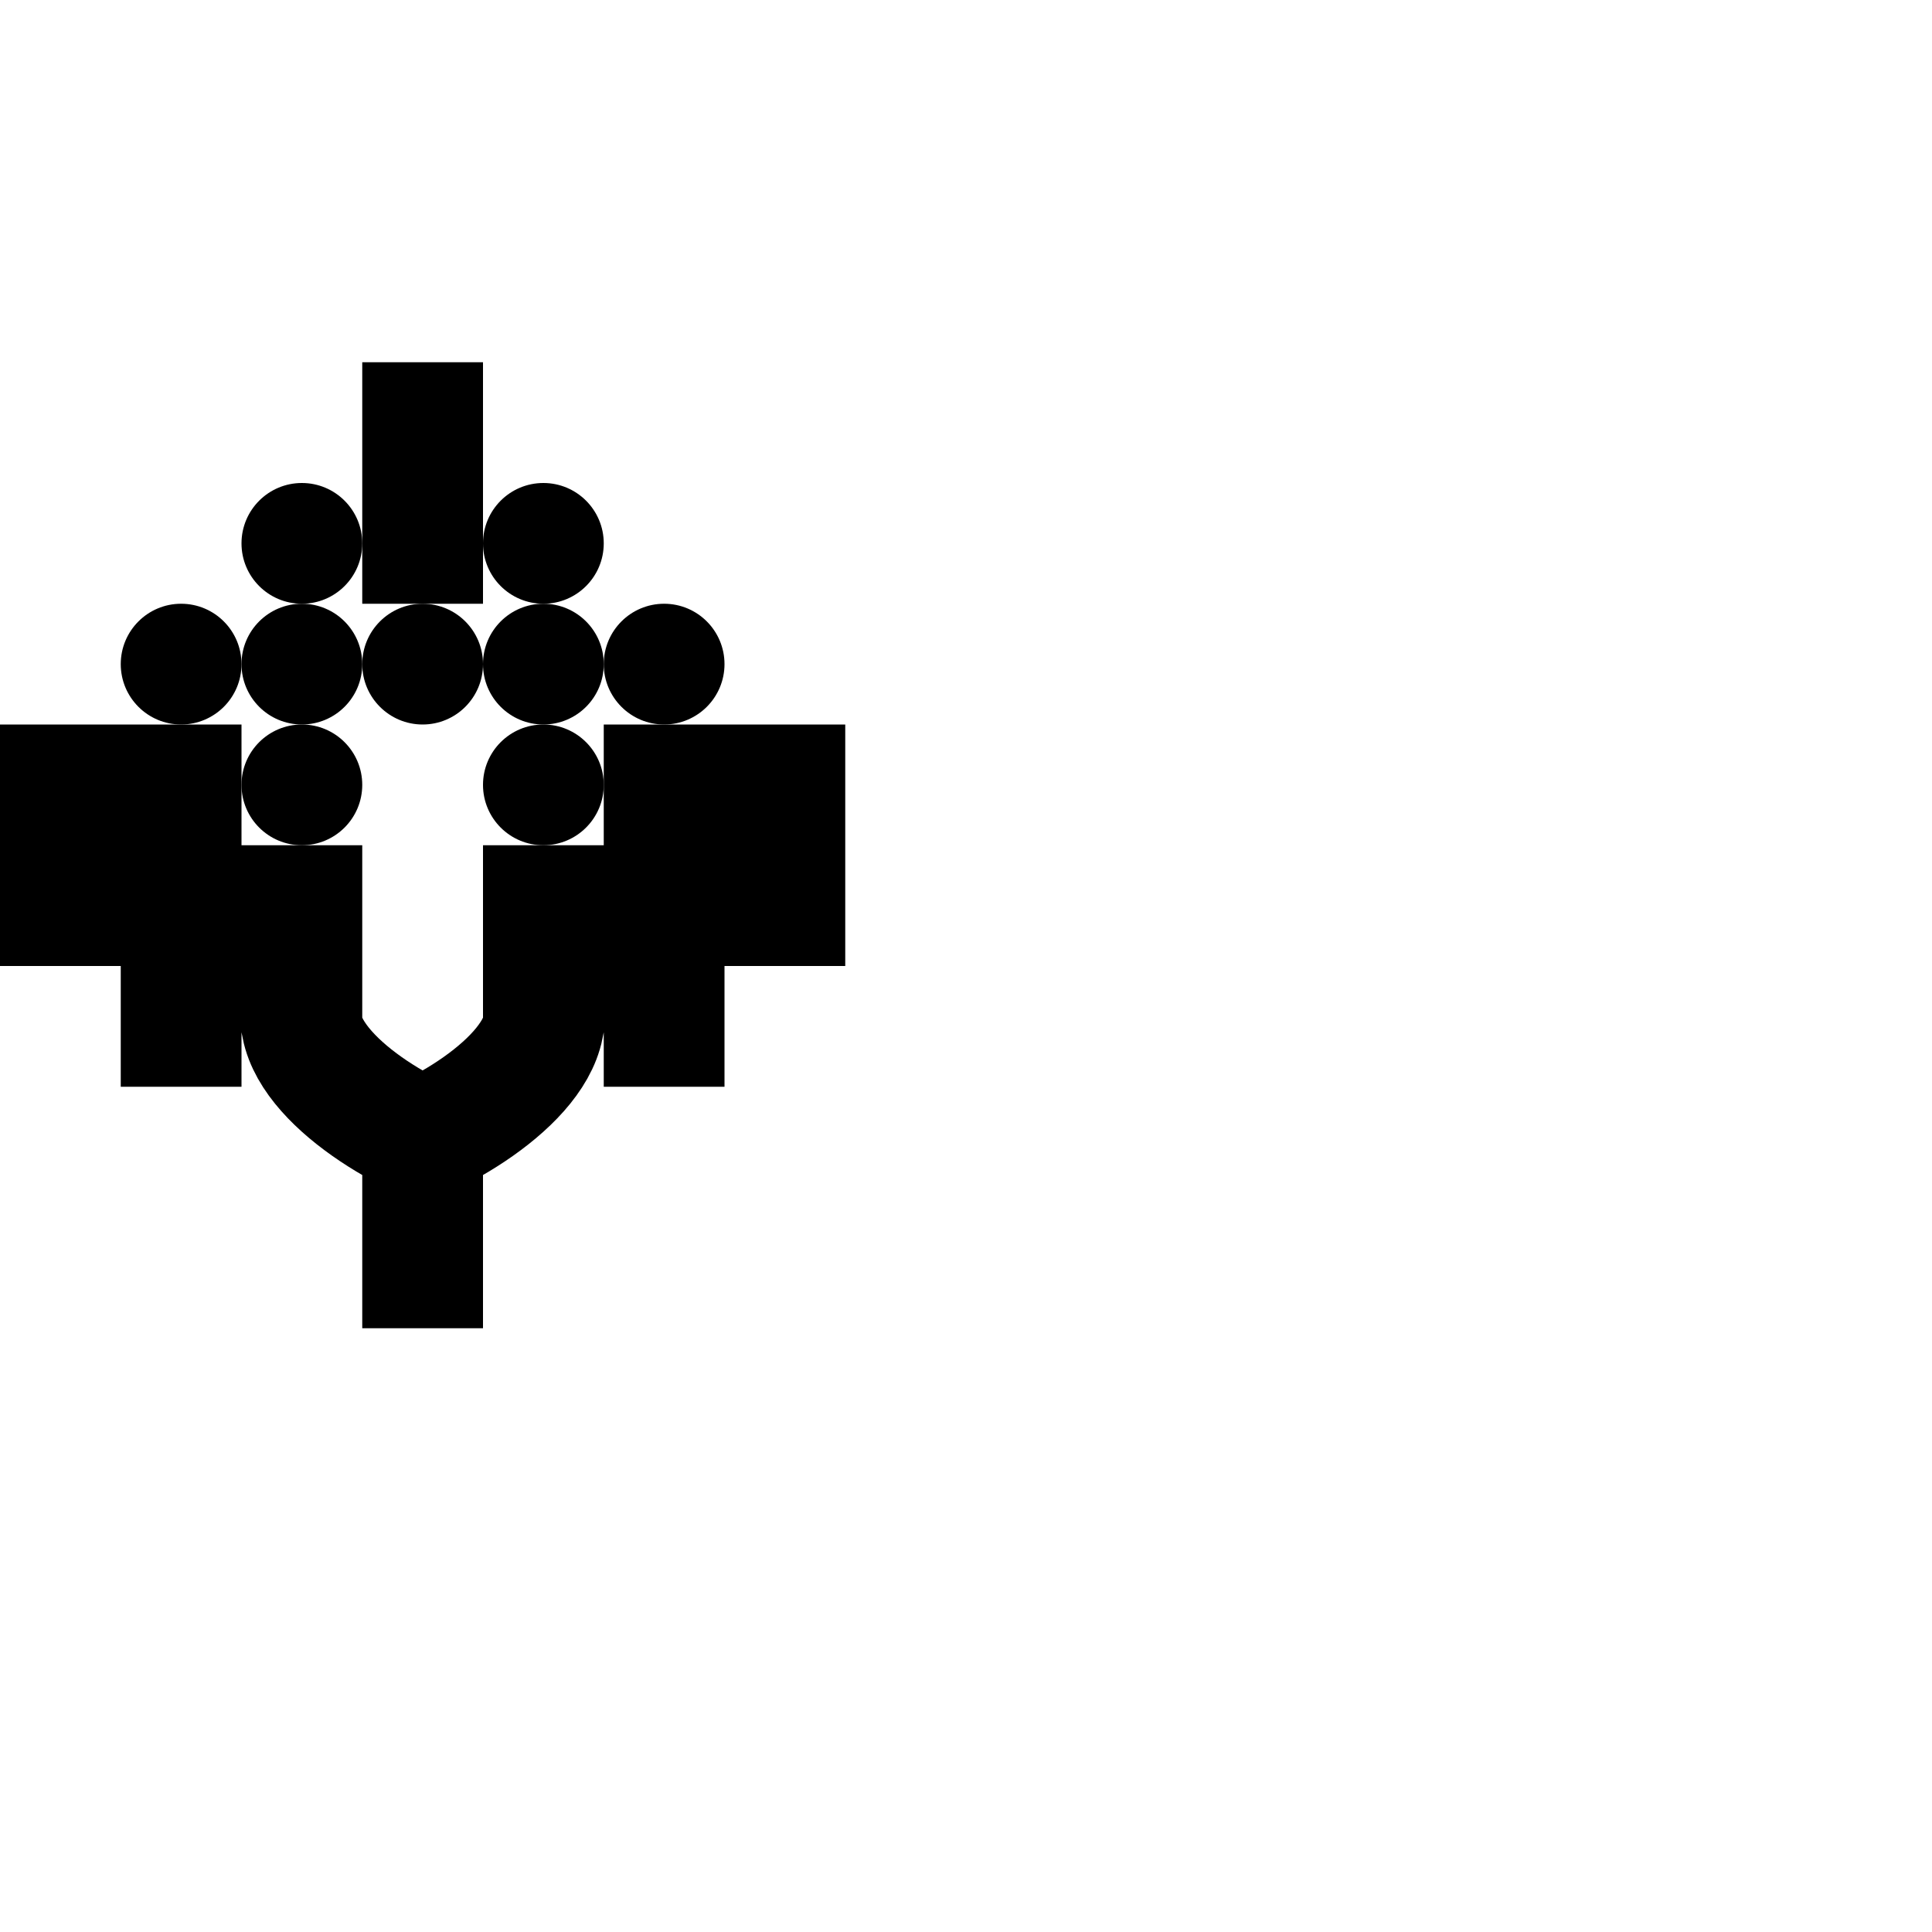
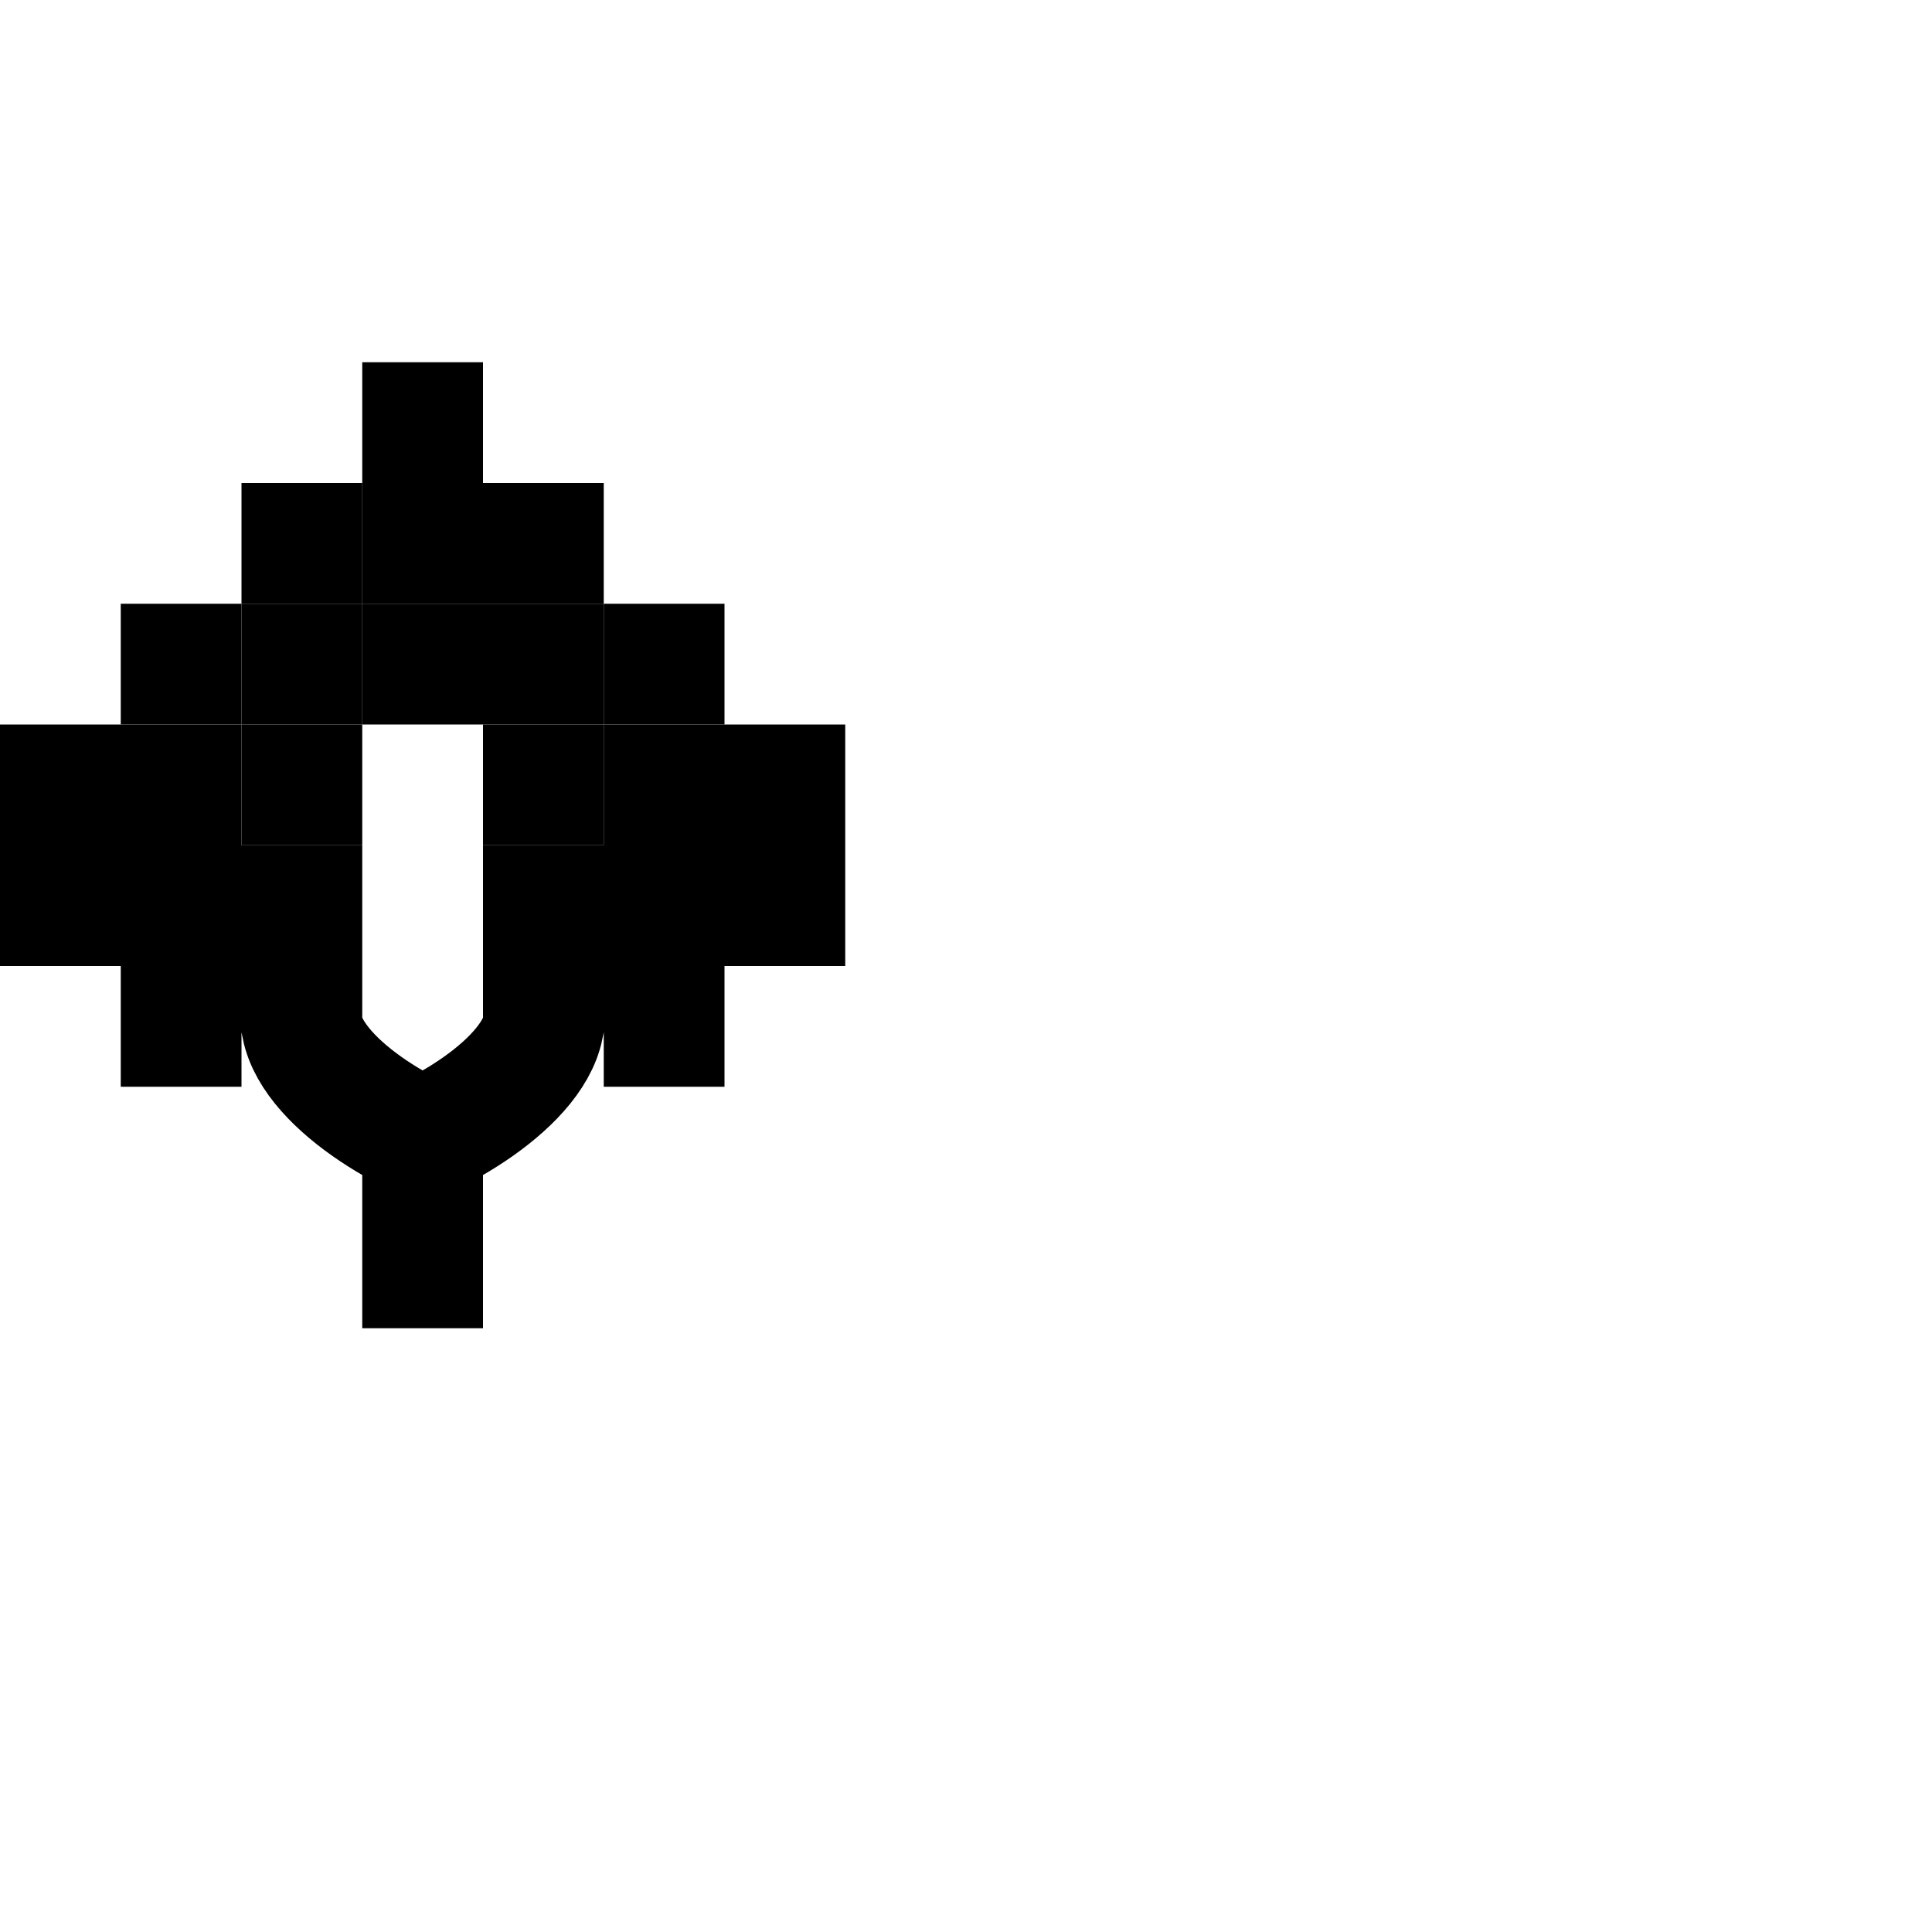
<svg xmlns="http://www.w3.org/2000/svg" viewBox="0 0 16 16" width="160" height="160">
  <path d="M0.000 6.500 C0.333 6.500 1.667 6.500 2.000 6.500  M0.000 7.500 C0.333 7.500 1.667 7.500 2.000 7.500  M1.500 7.000 C1.500 7.333 1.500 8.667 1.500 9.000  M2.500 7.000 C2.500 7.333 2.500 8.167 2.500 8.500 C2.600 9.005 3.486 9.497 3.990 9.598  M3.500 3.000 C3.500 3.333 3.500 4.667 3.500 5.000  M3.500 9.000 C3.500 9.333 3.500 10.667 3.500 11.000  M3.010 9.598 C3.514 9.497 4.400 9.005 4.500 8.500 C4.500 8.167 4.500 7.333 4.500 7.000  M5.000 6.500 C5.333 6.500 6.667 6.500 7.000 6.500  M5.500 9.000 C5.500 8.667 5.500 7.333 5.500 7.000  M5.000 7.500 C5.333 7.500 6.667 7.500 7.000 7.500 " fill="none" stroke="#000" stroke-width="1.0" stroke-linecap="butt" stroke-linejoin="miter" stroke-miterlimit="4" />
-   <circle cx="2.5" cy="4.5" r="0.5" fill="#000" />
-   <circle cx="1.5" cy="5.5" r="0.5" fill="#000" />
-   <circle cx="4.5" cy="6.5" r="0.5" fill="#000" />
-   <circle cx="2.5" cy="5.5" r="0.5" fill="#000" />
-   <circle cx="3.5" cy="5.5" r="0.5" fill="#000" />
-   <circle cx="4.5" cy="4.5" r="0.5" fill="#000" />
-   <circle cx="5.5" cy="5.5" r="0.5" fill="#000" />
-   <circle cx="4.5" cy="5.5" r="0.5" fill="#000" />
-   <circle cx="2.5" cy="6.5" r="0.5" fill="#000" />
+   <rect x="2.0" y="4.0" width="1.0" height="1.0" rx="0" fill="#000" />
+   <rect x="1.0" y="5.0" width="1.0" height="1.0" rx="0" fill="#000" />
+   <rect x="4.0" y="6.0" width="1.0" height="1.0" rx="0" fill="#000" />
+   <rect x="2.0" y="5.0" width="1.0" height="1.0" rx="0" fill="#000" />
+   <rect x="3.0" y="5.0" width="1.0" height="1.0" rx="0" fill="#000" />
+   <rect x="4.0" y="4.0" width="1.0" height="1.0" rx="0" fill="#000" />
+   <rect x="5.0" y="5.0" width="1.0" height="1.0" rx="0" fill="#000" />
+   <rect x="4.0" y="5.0" width="1.0" height="1.0" rx="0" fill="#000" />
+   <rect x="2.0" y="6.0" width="1.0" height="1.0" rx="0" fill="#000" />
</svg>
